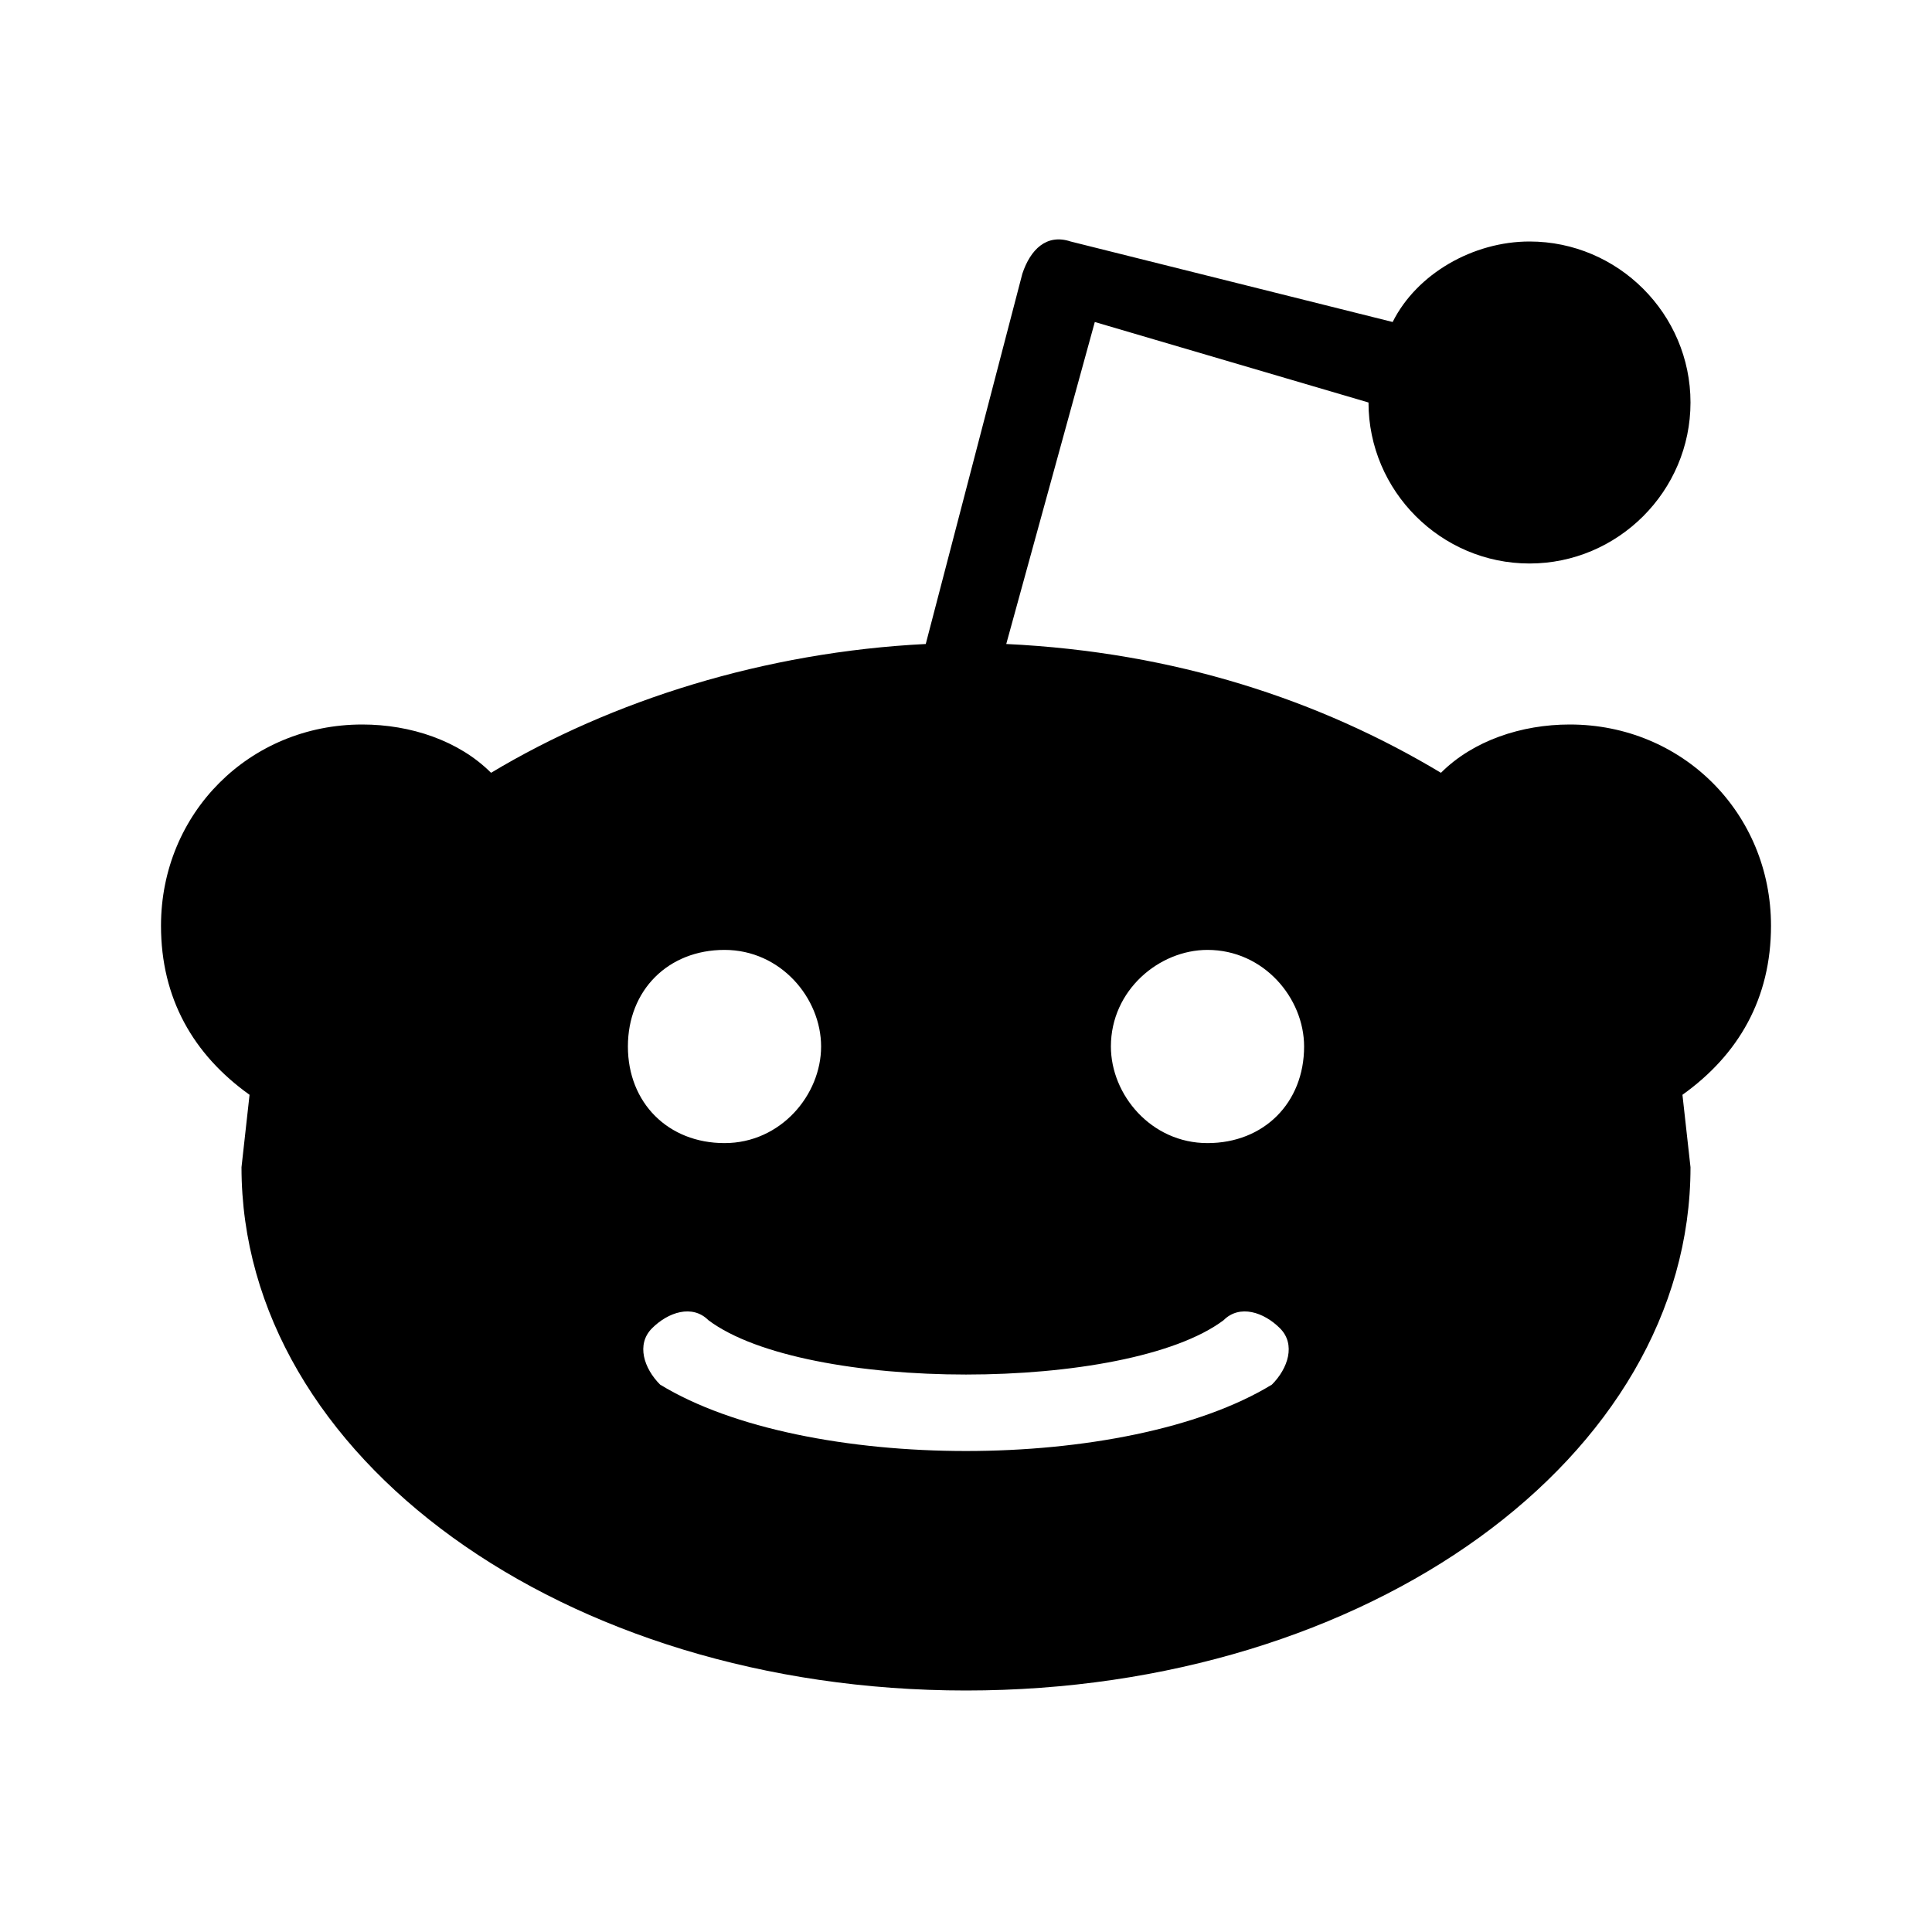
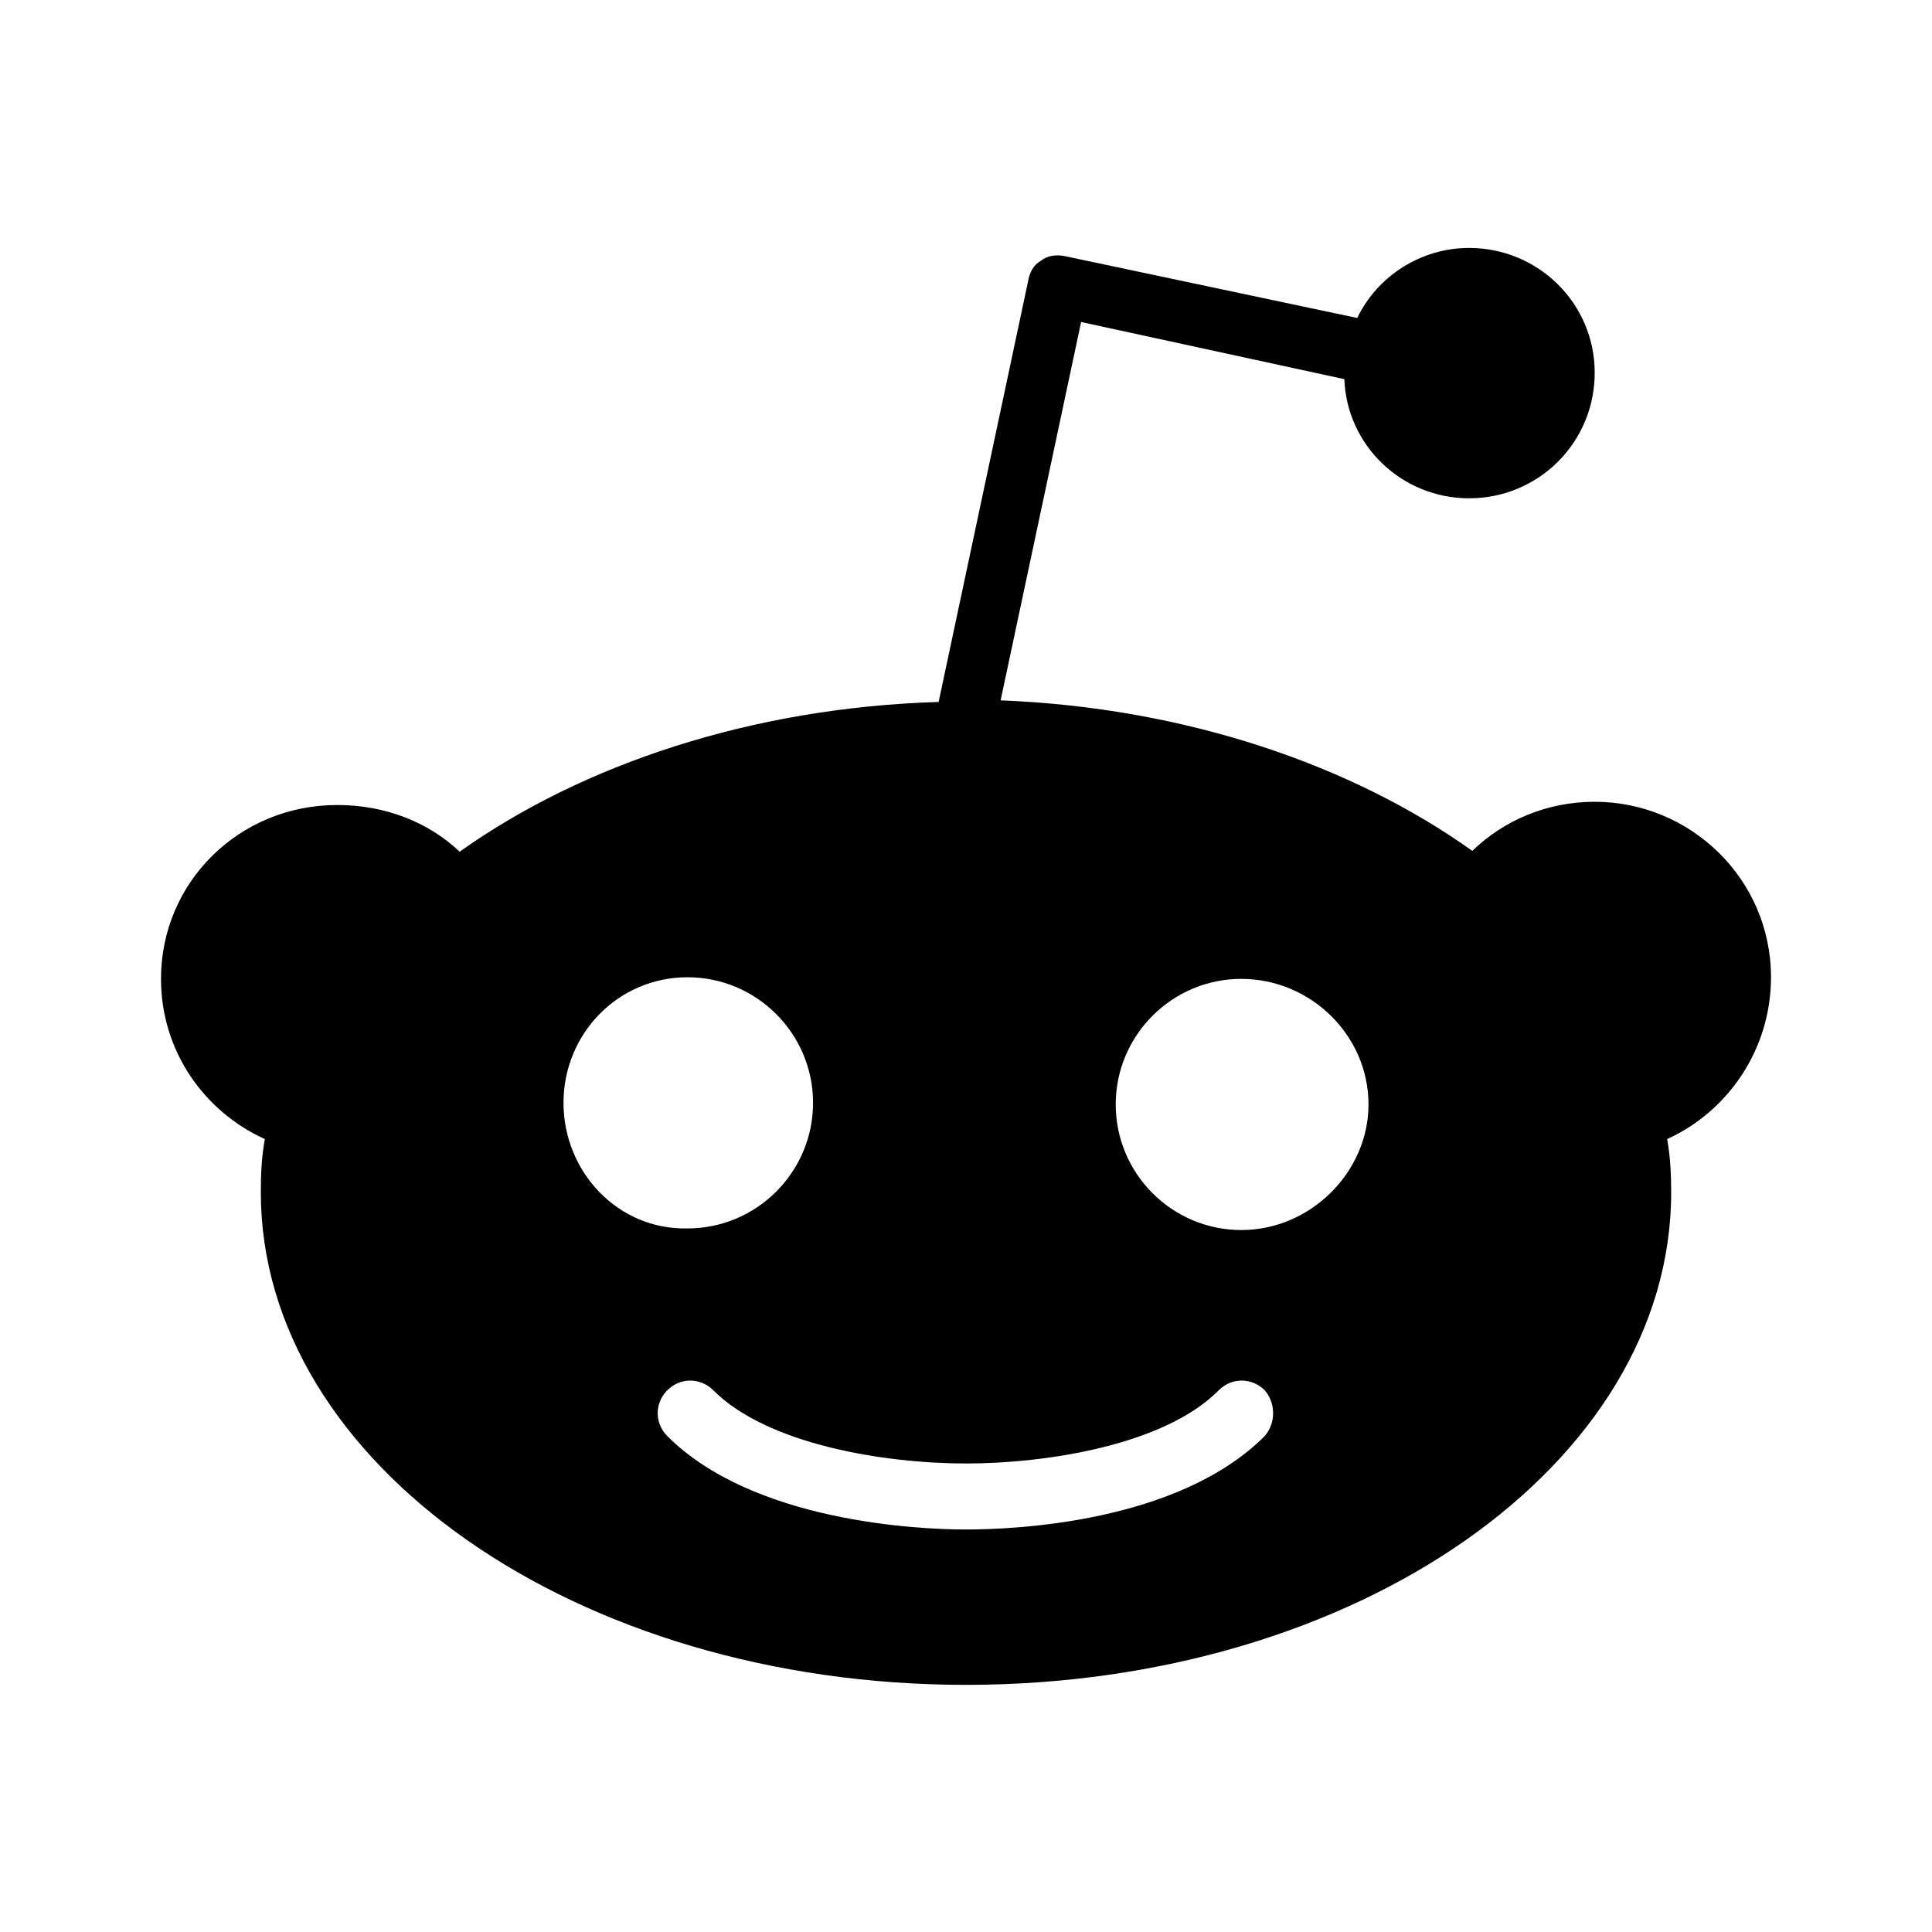
<svg xmlns="http://www.w3.org/2000/svg" version="1.1" id="mdi-reddit" width="24" height="24" viewBox="0 0 24 24">
-   <path d="M22,11.5C22,10.1 20.9,9 19.5,9C18.9,9 18.3,9.2 17.9,9.6C16.4,8.7 14.6,8.1 12.5,8L13.6,4L17,5C17,6.1 17.9,7 19,7C20.1,7 21,6.1 21,5C21,3.9 20.1,3 19,3C18.3,3 17.6,3.4 17.3,4L13.3,3C13,2.9 12.8,3.1 12.7,3.4L11.5,8C9.5,8.1 7.6,8.7 6.1,9.6C5.7,9.2 5.1,9 4.5,9C3.1,9 2,10.1 2,11.5C2,12.4 2.4,13.1 3.1,13.6L3,14.5C3,18.1 7,21 12,21C17,21 21,18.1 21,14.5L20.9,13.6C21.6,13.1 22,12.4 22,11.5M9,11.8C9.7,11.8 10.2,12.4 10.2,13C10.2,13.6 9.7,14.2 9,14.2C8.3,14.2 7.8,13.7 7.8,13C7.8,12.3 8.3,11.8 9,11.8M15.8,17.2C14,18.3 10,18.3 8.2,17.2C8,17 7.9,16.7 8.1,16.5C8.3,16.3 8.6,16.2 8.8,16.4C10,17.3 14,17.3 15.2,16.4C15.4,16.2 15.7,16.3 15.9,16.5C16.1,16.7 16,17 15.8,17.2M15,14.2C14.3,14.2 13.8,13.6 13.8,13C13.8,12.3 14.4,11.8 15,11.8C15.7,11.8 16.2,12.4 16.2,13C16.2,13.7 15.7,14.2 15,14.2Z" />
+   <path d="M22,12.14C22,10.92 21,9.96 19.81,9.96C19.22,9.96 18.68,10.19 18.29,10.57C16.79,9.5 14.72,8.79 12.43,8.7L13.43,4L16.7,4.71C16.73,5.53 17.41,6.19 18.25,6.19C19.11,6.19 19.81,5.5 19.81,4.63C19.81,3.77 19.11,3.08 18.25,3.08C17.65,3.08 17.11,3.43 16.86,3.95L13.22,3.18C13.11,3.16 13,3.18 12.93,3.24C12.84,3.29 12.79,3.38 12.77,3.5L11.66,8.72C9.33,8.79 7.23,9.5 5.71,10.58C5.32,10.21 4.78,10 4.19,10C2.97,10 2,10.96 2,12.16C2,13.06 2.54,13.81 3.29,14.15C3.25,14.37 3.24,14.58 3.24,14.81C3.24,18.18 7.16,20.93 12,20.93C16.84,20.93 20.76,18.2 20.76,14.81C20.76,14.6 20.75,14.37 20.71,14.15C21.46,13.81 22,13.04 22,12.14M7,13.7C7,12.84 7.68,12.14 8.54,12.14C9.4,12.14 10.1,12.84 10.1,13.7C10.1,14.56 9.4,15.26 8.54,15.26C7.68,15.28 7,14.56 7,13.7M15.71,17.84C14.63,18.92 12.59,19 12,19C11.39,19 9.35,18.9 8.29,17.84C8.13,17.68 8.13,17.43 8.29,17.27C8.45,17.11 8.7,17.11 8.86,17.27C9.54,17.95 11,18.18 12,18.18C13,18.18 14.47,17.95 15.14,17.27C15.3,17.11 15.55,17.11 15.71,17.27C15.85,17.43 15.85,17.68 15.71,17.84M15.42,15.28C14.56,15.28 13.86,14.58 13.86,13.72C13.86,12.86 14.56,12.16 15.42,12.16C16.28,12.16 17,12.86 17,13.72C17,14.56 16.28,15.28 15.42,15.28Z" />
</svg>
